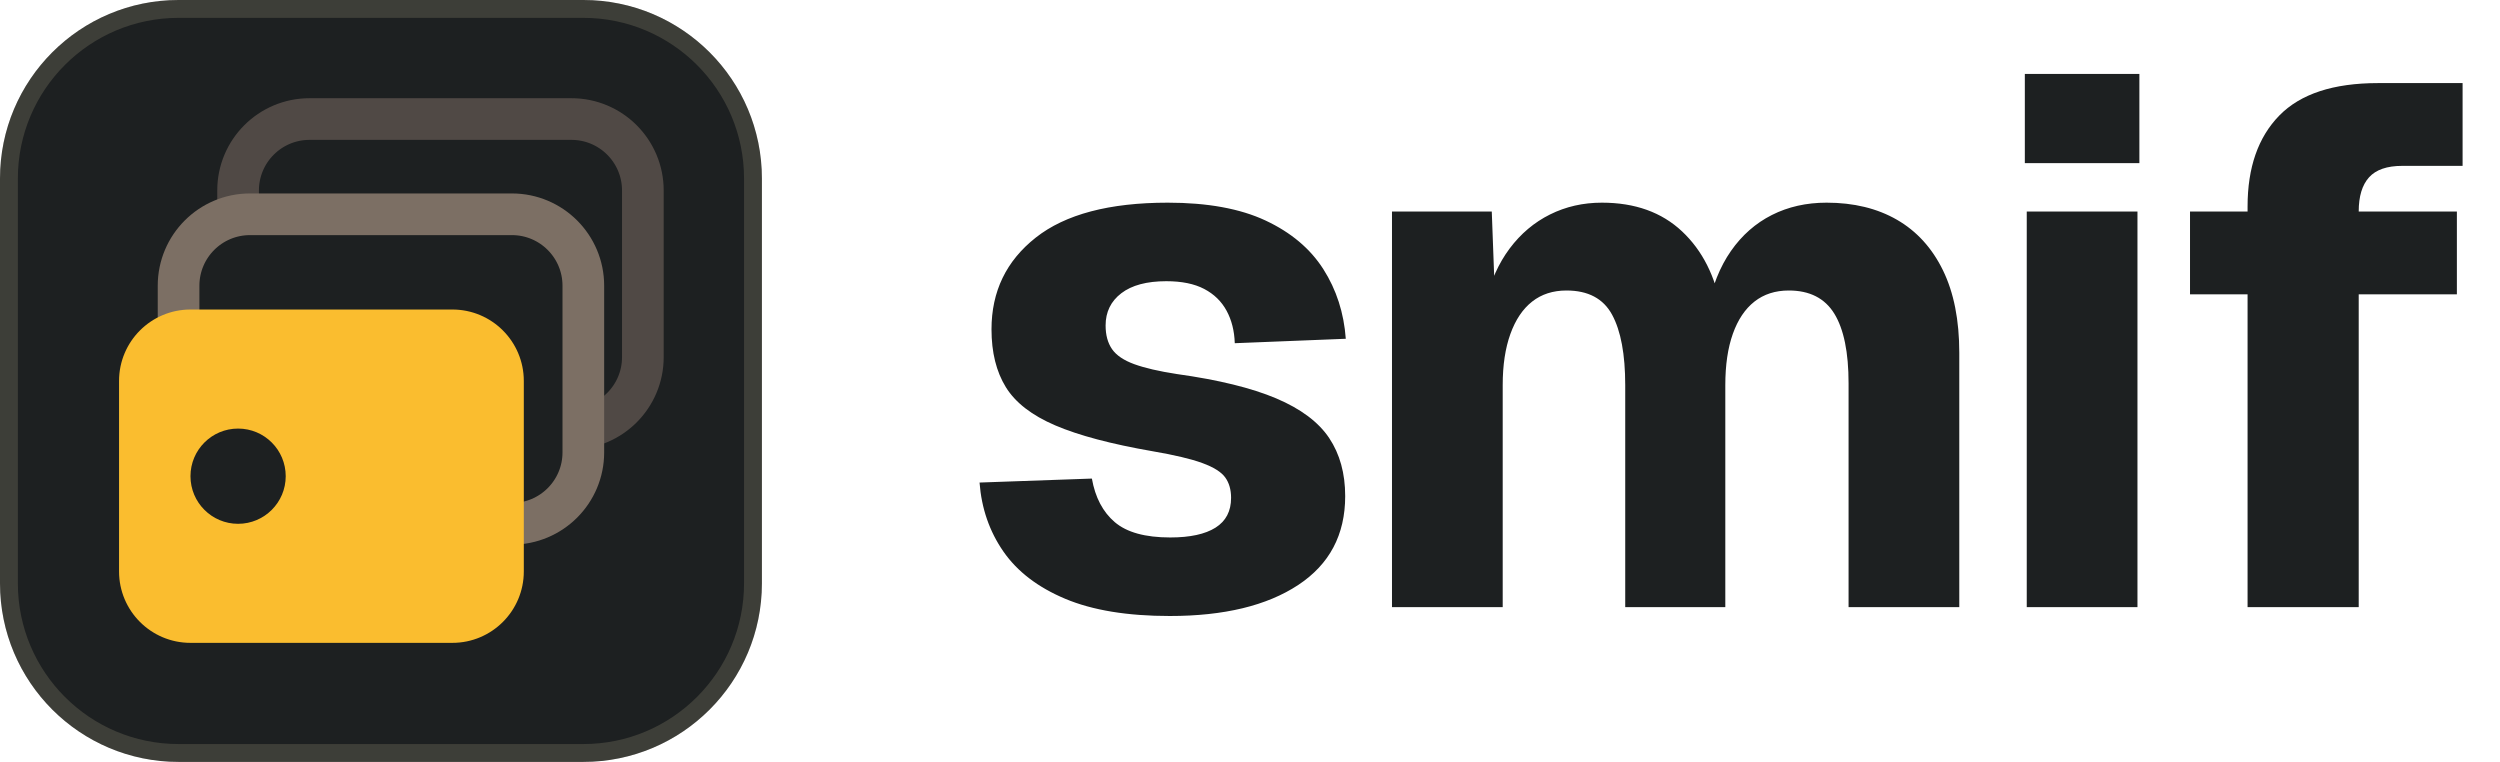
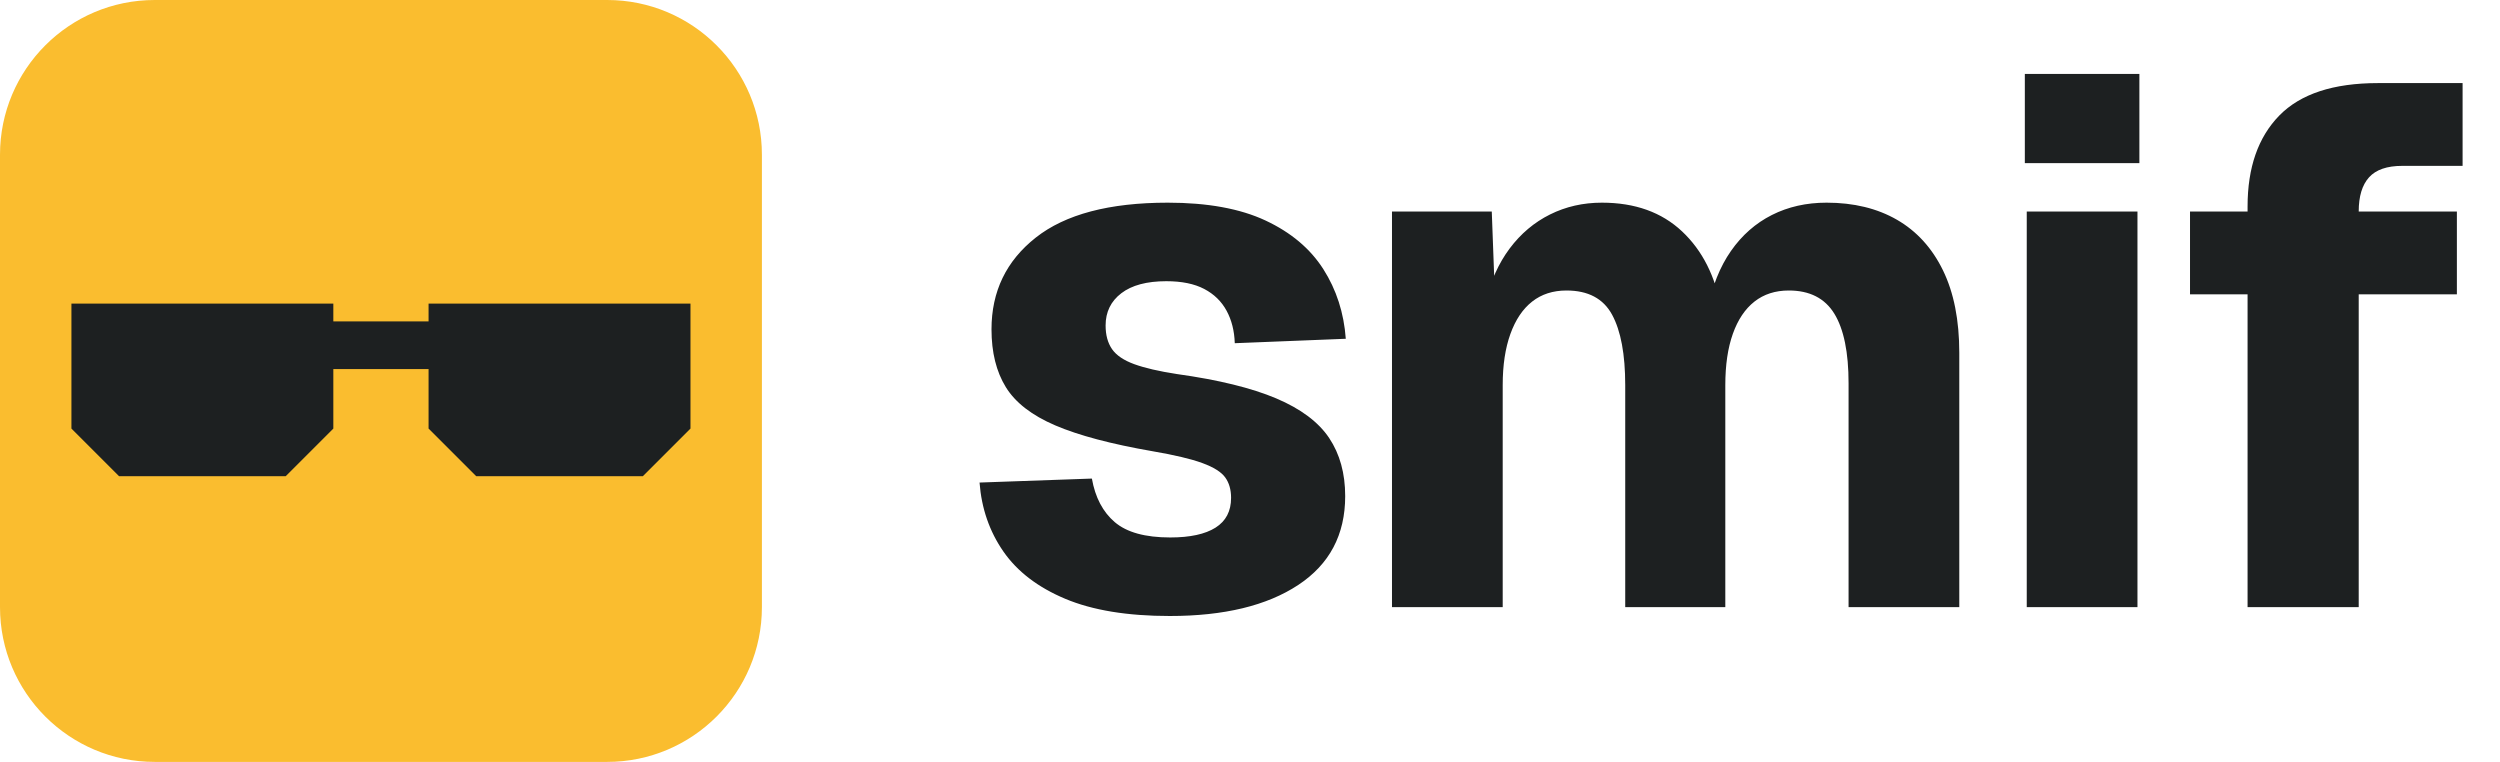
<svg xmlns="http://www.w3.org/2000/svg" viewBox="0 0 210 64" width="210" height="64" role="img" aria-label="smif">
-   <rect width="64" height="64" rx="15" fill="#1d2021" />
-   <rect x=".75" y=".75" width="62.5" height="62.5" rx="14.25" fill="none" stroke="#ebdbb2" stroke-opacity=".16" stroke-width="1.5" />
-   <rect x="20" y="10" width="34" height="26" rx="6" fill="none" stroke="#504945" stroke-width="3.5" />
-   <rect x="15" y="18" width="34" height="26" rx="6" fill="#1d2021" stroke="#7c6f64" stroke-width="3.5" />
-   <rect x="10" y="26" width="34" height="28" rx="6" fill="#fabd2f" />
-   <circle cx="20" cy="40" r="4" fill="#1d2021" />
+   <rect width="64" height="64" rx="13" fill="#fabd2f" />
+   <path fill="#1d2021" d="M6 25.5H28V27H36V25.5H58V36L54 40H40L36 36V31H28V36L24 40H10L6 36Z" />
  <path fill="#1d2021" d="M98.265 51.744Q92.921 51.744 89.48 50.299Q86.039 48.855 84.284 46.325Q82.53 43.796 82.282 40.534L91.718 40.2Q92.139 42.58 93.646 43.864Q95.153 45.147 98.302 45.147Q100.795 45.147 102.103 44.323Q103.411 43.498 103.411 41.824Q103.411 40.782 102.915 40.1Q102.419 39.418 100.999 38.898Q99.58 38.377 96.827 37.906Q91.606 37 88.649 35.736Q85.692 34.471 84.489 32.518Q83.286 30.565 83.286 27.663Q83.286 22.889 87.006 19.957Q90.726 17.024 98.092 17.024Q103.101 17.024 106.306 18.524Q109.512 20.025 111.161 22.61Q112.81 25.196 113.046 28.457L103.721 28.829Q103.672 27.279 103.033 26.101Q102.394 24.923 101.154 24.272Q99.914 23.621 97.968 23.621Q95.512 23.621 94.192 24.631Q92.871 25.642 92.871 27.341Q92.871 28.544 93.41 29.325Q93.95 30.106 95.277 30.59Q96.603 31.073 98.86 31.42Q104.106 32.152 107.205 33.466Q110.305 34.781 111.651 36.796Q112.996 38.811 112.996 41.675Q112.996 46.536 109.047 49.14Q105.097 51.744 98.265 51.744Z M116.927 51.0V17.768H125.309L125.607 25.778L124.789 25.382Q125.421 22.728 126.816 20.868Q128.211 19.008 130.201 18.016Q132.191 17.024 134.56 17.024Q138.726 17.024 141.293 19.436Q143.86 21.848 144.579 25.952L143.438 26.002Q144.009 23.075 145.398 21.085Q146.786 19.095 148.839 18.059Q150.891 17.024 153.433 17.024Q156.855 17.024 159.348 18.462Q161.84 19.901 163.21 22.709Q164.58 25.518 164.58 29.635V51.0H155.28V32.202Q155.28 28.296 154.084 26.349Q152.887 24.402 150.258 24.402Q148.56 24.402 147.375 25.332Q146.191 26.262 145.559 28.041Q144.926 29.821 144.926 32.35V51.0H136.519V32.35Q136.519 28.469 135.416 26.436Q134.312 24.402 131.584 24.402Q129.885 24.402 128.701 25.332Q127.517 26.262 126.872 28.054Q126.227 29.846 126.227 32.35V51.0Z M170.247 51.0V17.768H179.547V51.0ZM170.086 13.701V6.211H179.708V13.701Z M188.796 51.0V17.344Q188.796 12.434 191.46 9.707Q194.125 6.98 199.749 6.98H206.858V13.933H201.79Q199.868 13.933 199 14.895Q198.132 15.856 198.132 17.762V51.0ZM183.961 24.722V17.769H206.378V24.722Z" />
</svg>
